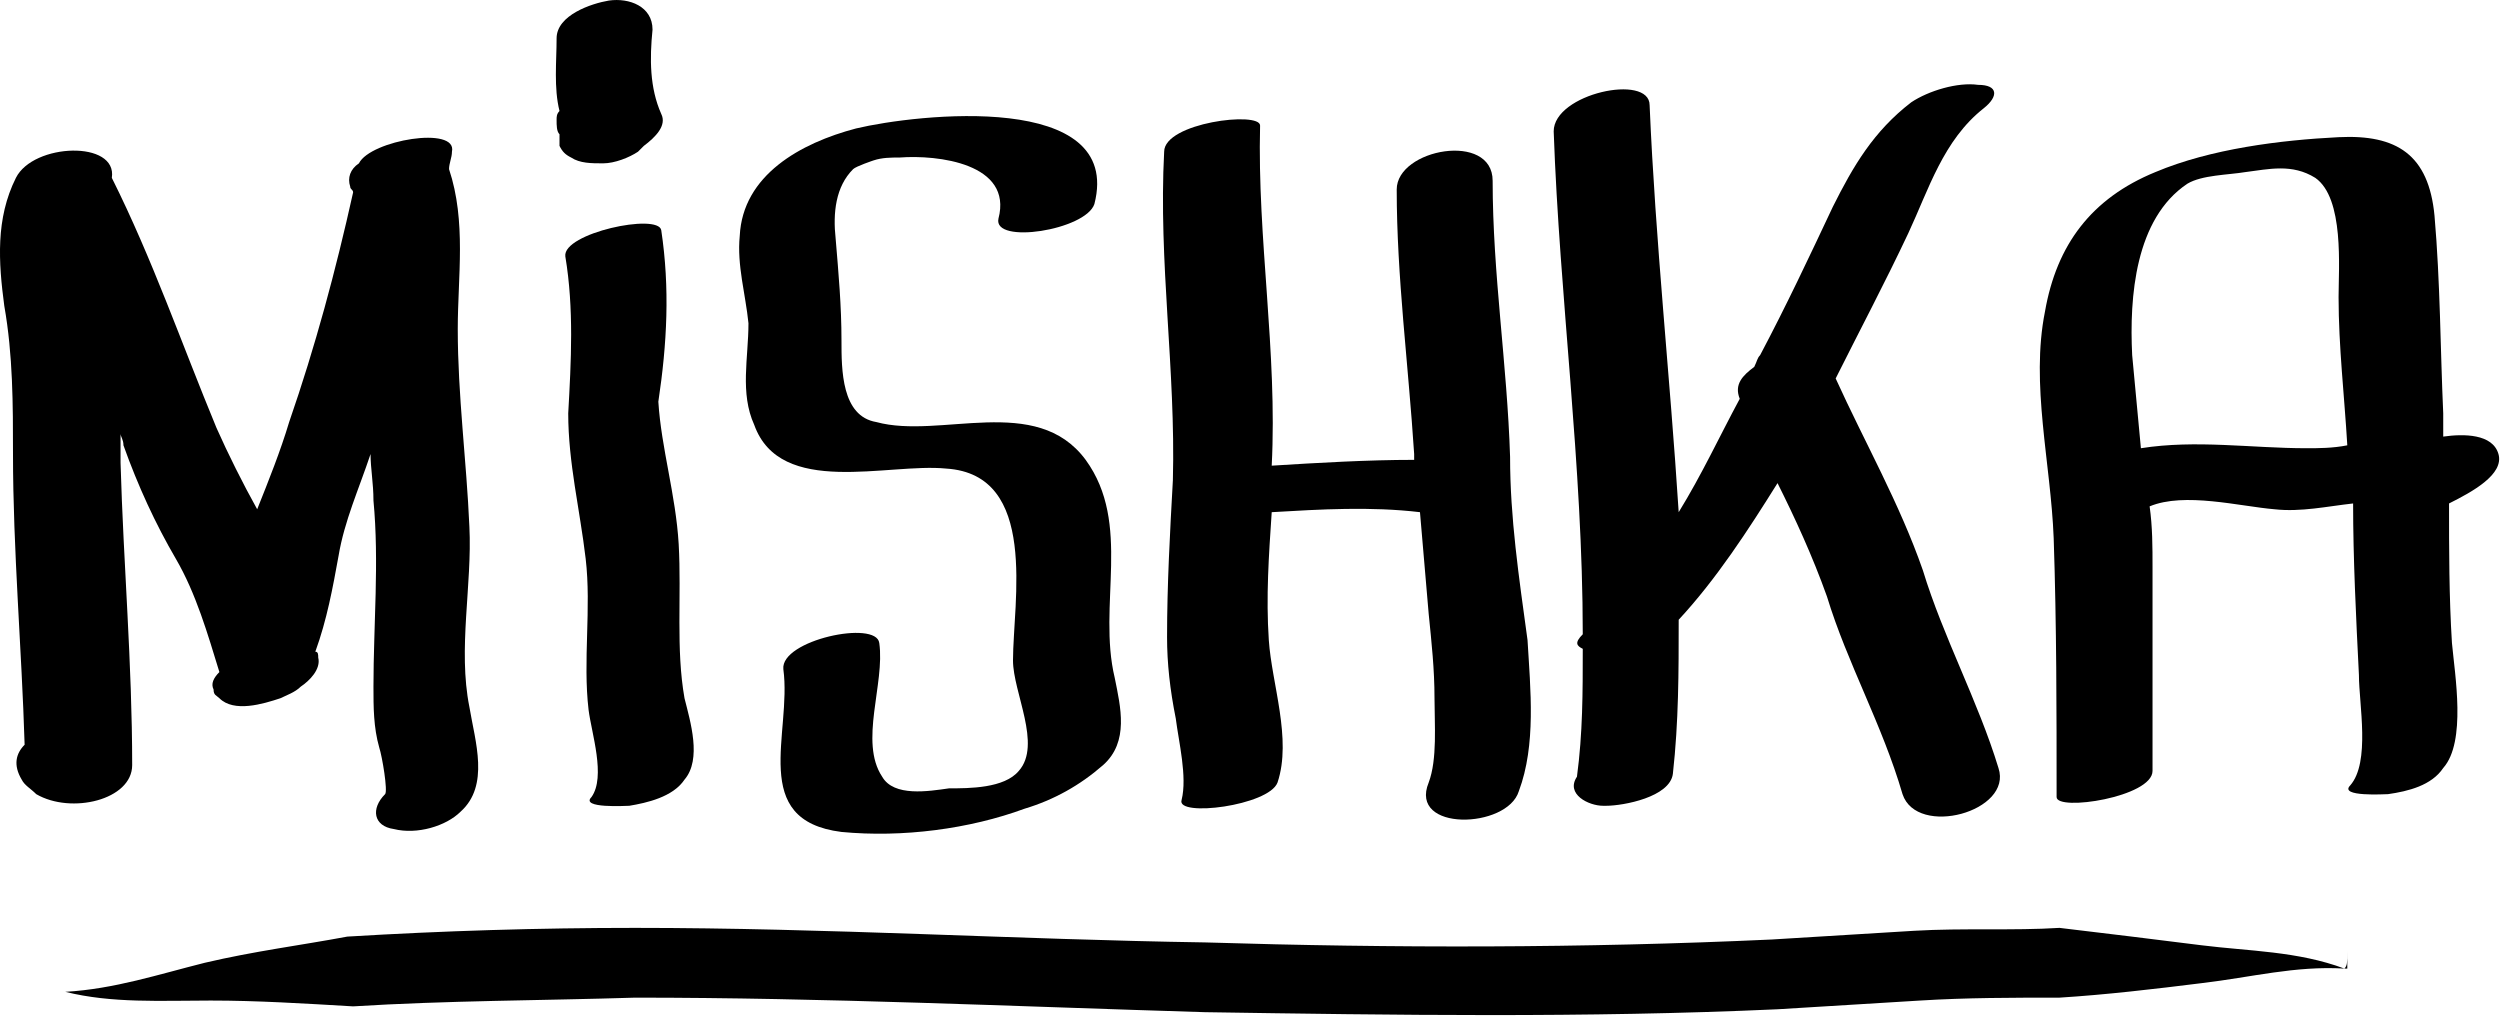
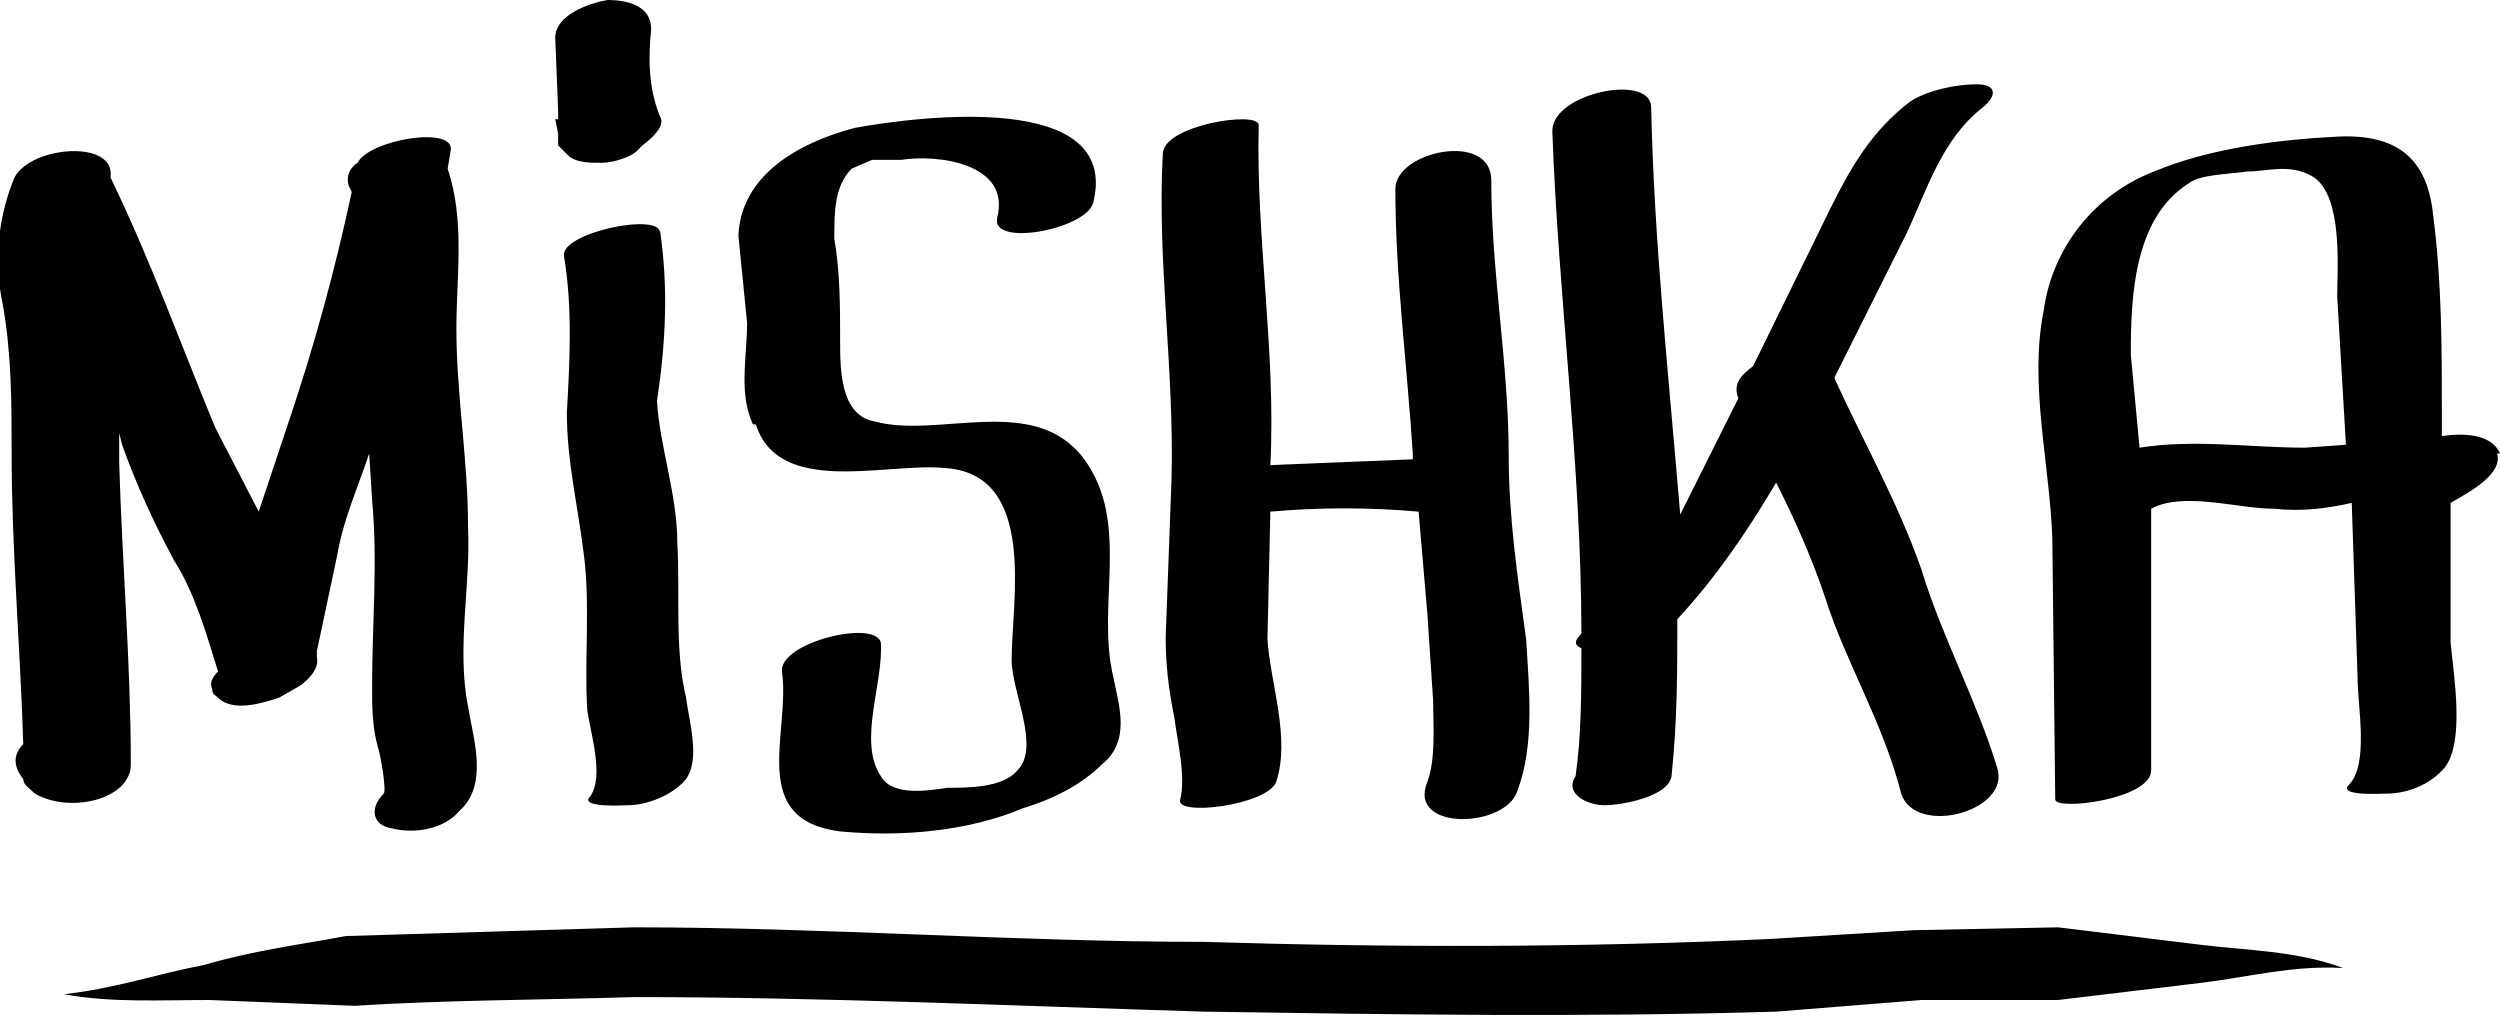
- <svg xmlns="http://www.w3.org/2000/svg" width="86" height="35" viewBox="0 0 86 35" fill="none">
-   <path d="M4.547 26.319C4.547 22.819 4.247 19.419 4.147 15.919C4.147 15.619 4.147 15.219 4.147 14.919C4.147 15.019 4.247 15.119 4.247 15.319C4.747 16.719 5.347 18.019 6.047 19.219C6.747 20.419 7.147 21.819 7.547 23.119C7.347 23.319 7.247 23.519 7.347 23.719C7.347 23.919 7.447 23.919 7.547 24.019C8.047 24.519 9.047 24.219 9.647 24.019C9.847 23.919 10.147 23.819 10.347 23.619C10.647 23.419 11.047 23.019 10.947 22.619C10.947 22.519 10.947 22.419 10.847 22.419C11.247 21.319 11.447 20.219 11.647 19.119C11.847 17.919 12.347 16.819 12.747 15.619C12.747 16.119 12.847 16.619 12.847 17.219C13.047 19.319 12.847 21.519 12.847 23.619C12.847 24.319 12.847 25.019 13.047 25.719C13.147 26.019 13.347 27.219 13.247 27.319C12.747 27.819 12.847 28.419 13.547 28.519C14.347 28.719 15.347 28.419 15.847 27.919C16.847 27.019 16.347 25.519 16.147 24.319C15.747 22.319 16.247 20.119 16.147 18.119C16.047 15.819 15.747 13.619 15.747 11.319C15.747 9.519 16.047 7.619 15.447 5.819C15.447 5.619 15.547 5.419 15.547 5.219C15.747 4.319 12.747 4.819 12.347 5.619C12.047 5.819 11.947 6.119 12.047 6.419C12.047 6.519 12.147 6.519 12.147 6.619C11.547 9.319 10.847 11.919 9.947 14.519C9.647 15.519 9.247 16.519 8.847 17.519C8.347 16.619 7.847 15.619 7.447 14.719C6.247 11.819 5.247 8.919 3.847 6.119C4.047 4.819 1.147 4.919 0.547 6.119C-0.153 7.519 -0.053 9.019 0.147 10.519C0.447 12.219 0.447 13.919 0.447 15.619C0.447 18.919 0.747 22.319 0.847 25.619C0.547 25.919 0.447 26.319 0.747 26.819C0.847 27.019 1.047 27.119 1.247 27.319C2.447 28.019 4.547 27.519 4.547 26.319Z" fill="black" />
-   <path d="M22.747 7.919C22.647 7.319 19.347 8.019 19.447 8.819C19.747 10.619 19.647 12.419 19.547 14.219C19.547 15.919 19.947 17.519 20.147 19.219C20.347 20.919 20.047 22.719 20.247 24.419C20.347 25.219 20.847 26.719 20.347 27.419C19.947 27.819 21.547 27.719 21.647 27.719C22.247 27.619 23.147 27.419 23.547 26.819C24.147 26.119 23.747 24.819 23.547 24.019C23.247 22.319 23.447 20.519 23.347 18.719C23.247 17.019 22.747 15.419 22.647 13.819C22.947 11.819 23.047 9.919 22.747 7.919Z" fill="black" />
-   <path d="M25.947 14.619C26.847 17.119 30.547 15.919 32.547 16.119C35.747 16.319 34.847 20.719 34.847 22.719C34.847 23.819 35.847 25.619 35.047 26.519C34.547 27.119 33.347 27.119 32.647 27.119C31.947 27.219 30.747 27.419 30.347 26.719C29.547 25.519 30.447 23.519 30.247 22.119C30.147 21.319 26.847 22.019 26.947 23.019C27.247 25.219 25.747 28.219 28.947 28.619C31.047 28.819 33.347 28.519 35.247 27.819C36.247 27.519 37.147 27.019 37.947 26.319C38.847 25.519 38.547 24.319 38.347 23.319C37.747 20.819 38.947 18.019 37.347 15.819C35.647 13.519 32.347 15.119 30.147 14.519C28.947 14.319 28.947 12.719 28.947 11.719C28.947 10.519 28.847 9.419 28.747 8.219C28.647 7.319 28.747 6.419 29.347 5.819C29.447 5.719 30.047 5.519 30.047 5.519C30.347 5.419 30.647 5.419 30.947 5.419C32.247 5.319 34.847 5.619 34.347 7.519C34.147 8.419 37.347 7.919 37.647 7.019C38.647 3.119 31.547 3.919 29.447 4.419C27.547 4.919 25.547 6.019 25.447 8.119C25.347 9.119 25.647 10.119 25.747 11.119C25.747 12.319 25.447 13.519 25.947 14.619Z" fill="black" />
-   <path d="M40.347 16.519C40.247 18.319 40.147 20.119 40.147 21.919C40.147 22.819 40.247 23.719 40.447 24.719C40.547 25.519 40.847 26.719 40.647 27.519C40.447 28.119 43.647 27.719 43.947 26.919C44.447 25.419 43.747 23.519 43.647 22.019C43.547 20.519 43.647 19.119 43.747 17.619C45.447 17.519 47.147 17.419 48.847 17.619C48.947 18.819 49.047 19.919 49.147 21.119C49.247 22.119 49.347 23.019 49.347 24.019C49.347 24.919 49.447 26.119 49.147 26.919C48.447 28.619 51.847 28.519 52.247 27.219C52.847 25.619 52.647 23.719 52.547 22.019C52.247 19.819 51.947 17.819 51.947 15.719C51.847 12.519 51.347 9.419 51.347 6.219C51.347 4.519 48.047 5.119 48.047 6.519C48.047 9.519 48.447 12.519 48.647 15.619C48.647 15.719 48.647 15.719 48.647 15.819C47.047 15.819 45.347 15.919 43.747 16.019C43.947 12.119 43.247 8.219 43.347 4.319C43.347 3.819 40.047 4.219 40.047 5.219C39.847 9.019 40.447 12.719 40.347 16.519Z" fill="black" />
-   <path d="M54.447 21.819C54.147 22.119 54.247 22.219 54.447 22.319C54.447 23.819 54.447 25.219 54.247 26.719C53.847 27.319 54.647 27.719 55.147 27.719H55.247C55.847 27.719 57.447 27.419 57.547 26.619C57.747 24.819 57.747 23.119 57.747 21.319C59.047 19.919 60.147 18.219 61.147 16.619C61.747 17.819 62.347 19.119 62.847 20.519C63.547 22.819 64.747 24.919 65.447 27.319C65.947 28.819 69.247 27.919 68.747 26.419C68.047 24.119 66.847 21.919 66.147 19.619C65.347 17.319 64.147 15.219 63.147 13.019C63.947 11.419 64.847 9.719 65.647 8.019C66.347 6.519 66.847 4.819 68.247 3.719C68.747 3.319 68.747 2.919 68.047 2.919C67.347 2.819 66.347 3.119 65.747 3.519C64.447 4.519 63.747 5.719 63.047 7.119C62.247 8.819 61.447 10.519 60.547 12.219C60.447 12.319 60.447 12.419 60.347 12.619C59.947 12.919 59.647 13.219 59.847 13.719C59.147 15.019 58.547 16.319 57.747 17.619C57.447 12.919 56.947 8.319 56.747 3.619C56.747 2.519 53.447 3.219 53.447 4.519C53.647 10.219 54.447 16.019 54.447 21.819Z" fill="black" />
-   <path d="M85.947 15.619C85.747 14.919 84.747 14.919 84.047 15.019C84.047 14.719 84.047 14.419 84.047 14.219C83.947 12.019 83.947 9.719 83.747 7.419C83.547 5.319 82.447 4.619 80.447 4.719C78.447 4.819 76.047 5.119 74.147 5.919C71.947 6.819 70.747 8.419 70.347 10.719C69.847 13.219 70.547 15.919 70.647 18.519C70.747 21.519 70.747 24.419 70.747 27.419C70.747 27.919 74.047 27.419 74.047 26.519C74.047 24.219 74.047 21.819 74.047 19.519C74.047 18.819 74.047 18.119 73.947 17.419C75.147 16.919 77.047 17.419 78.247 17.519C79.147 17.619 80.047 17.419 80.947 17.319C80.947 19.219 81.047 21.219 81.147 23.219C81.147 24.219 81.547 26.219 80.847 27.019C80.447 27.419 82.047 27.319 82.147 27.319C82.847 27.219 83.647 27.019 84.047 26.419C84.847 25.519 84.447 23.219 84.347 22.119C84.247 20.519 84.247 18.919 84.247 17.319C85.047 16.919 86.147 16.319 85.947 15.619ZM79.347 15.419C77.447 15.419 75.547 15.119 73.647 15.419C73.547 14.319 73.447 13.319 73.347 12.219C73.247 10.219 73.447 7.519 75.247 6.319C75.747 6.019 76.647 6.019 77.247 5.919C78.047 5.819 78.847 5.619 79.647 6.119C80.647 6.819 80.447 9.219 80.447 10.219C80.447 11.919 80.647 13.619 80.747 15.319C80.247 15.419 79.747 15.419 79.347 15.419Z" fill="black" />
-   <path d="M19.147 4.119C19.147 4.319 19.147 4.519 19.247 4.619V4.719C19.247 4.819 19.247 4.919 19.247 5.019C19.347 5.219 19.447 5.319 19.647 5.419C19.947 5.619 20.347 5.619 20.747 5.619C21.147 5.619 21.647 5.419 21.947 5.219C22.047 5.119 22.047 5.119 22.147 5.019C22.547 4.719 22.947 4.319 22.747 3.919C22.347 3.019 22.347 2.019 22.447 1.019C22.447 0.219 21.647 -0.081 20.947 0.019C20.347 0.119 19.147 0.519 19.147 1.319C19.147 2.119 19.047 3.019 19.247 3.819C19.147 3.919 19.147 4.019 19.147 4.119Z" fill="black" />
-   <path d="M80.647 33.319C79.047 32.719 77.347 32.719 75.747 32.519C74.147 32.319 72.547 32.119 70.847 31.919C69.247 32.019 67.547 31.919 65.847 32.019L60.947 32.319C54.447 32.619 47.947 32.619 41.447 32.419C34.947 32.319 28.447 31.919 21.847 31.919C18.547 31.919 15.247 32.019 11.947 32.219C10.347 32.519 8.747 32.719 7.047 33.119C5.447 33.519 3.947 34.019 2.247 34.119C3.847 34.519 5.547 34.419 7.247 34.419C8.847 34.419 10.447 34.519 12.147 34.619C15.347 34.419 18.647 34.419 21.847 34.319C28.347 34.319 34.847 34.619 41.447 34.819C47.947 34.919 54.547 35.019 61.147 34.719L66.047 34.419C67.647 34.319 69.247 34.319 70.847 34.319C72.447 34.219 74.147 34.019 75.747 33.819C77.447 33.619 78.947 33.219 80.647 33.319H80.747V33.219C80.747 33.019 80.747 32.919 80.747 32.719C80.747 33.119 80.747 33.219 80.647 33.319Z" fill="black" />
+ <svg xmlns="http://www.w3.org/2000/svg" width="86" height="35" fill="none">
+   <path d="M4.5 26.3c0-3.5-.3-6.9-.4-10.4v-1l.1.4c.5 1.4 1.1 2.7 1.8 4 .7 1.1 1.1 2.5 1.5 3.8-.2.2-.3.4-.2.6 0 .2.1.2.2.3.5.5 1.5.2 2.1 0l.7-.4c.3-.2.7-.6.6-1v-.2l.7-3.3c.2-1.2.7-2.3 1.1-3.5l.1 1.6c.2 2.1 0 4.3 0 6.4 0 .7 0 1.4.2 2.1.1.3.3 1.5.2 1.6-.5.5-.4 1.1.3 1.2.8.2 1.8 0 2.3-.6 1-.9.5-2.4.3-3.6-.4-2 .1-4.2 0-6.2 0-2.3-.4-4.5-.4-6.8 0-1.8.3-3.7-.3-5.5l.1-.6c.2-.9-2.8-.4-3.2.4-.3.2-.4.5-.3.8l.1.2a71 71 0 01-2.2 8l-1 3-1.5-2.9C6.2 11.8 5.2 9 3.8 6.1 4 4.8 1.1 5 .5 6.1a7.4 7.4 0 00-.4 4.4c.3 1.7.3 3.4.3 5.1 0 3.3.3 6.7.4 10-.3.3-.4.7 0 1.2 0 .2.2.3.4.5 1.2.7 3.3.2 3.3-1zM22.7 8c0-.7-3.4 0-3.3.8.3 1.8.2 3.6.1 5.4 0 1.7.4 3.3.6 5 .2 1.7 0 3.5.1 5.2.1.8.6 2.3.1 3-.4.4 1.2.3 1.3.3.6 0 1.5-.3 2-.9.5-.7.1-2 0-2.8-.4-1.7-.2-3.5-.3-5.3 0-1.7-.6-3.3-.7-4.9.3-2 .4-3.9.1-5.9zM26 14.6c.8 2.5 4.5 1.3 6.5 1.5 3.2.2 2.3 4.6 2.3 6.6 0 1.1 1 3 .2 3.8-.5.6-1.7.6-2.4.6-.7.1-1.9.3-2.3-.4-.8-1.2.1-3.2 0-4.6-.2-.8-3.5 0-3.4 1 .3 2.1-1.2 5.1 2 5.5 2.1.2 4.4 0 6.3-.8 1-.3 2-.8 2.7-1.5 1-.8.6-2 .4-3-.6-2.5.6-5.3-1-7.5-1.7-2.3-5-.7-7.2-1.3-1.2-.2-1.2-1.8-1.2-2.8 0-1.2 0-2.3-.2-3.5 0-.9 0-1.8.6-2.4l.7-.3h1c1.2-.2 3.8.1 3.3 2-.2 1 3 .4 3.3-.5 1-3.9-6-3-8.2-2.6-1.9.5-3.9 1.6-4 3.7l.3 3c0 1.2-.3 2.4.2 3.5zM40.3 16.5l-.2 5.4c0 1 .1 1.8.3 2.8.1.8.4 2 .2 2.8-.2.6 3 .2 3.3-.6.5-1.5-.2-3.4-.3-4.9l.1-4.4a29 29 0 015.1 0l.3 3.5.2 3c0 .8.1 2-.2 2.8-.7 1.7 2.7 1.6 3.1.3.6-1.6.4-3.5.3-5.2-.3-2.2-.6-4.2-.6-6.3 0-3.2-.6-6.3-.6-9.5 0-1.7-3.3-1-3.3.3 0 3 .4 6 .6 9.1v.2l-4.9.2c.2-3.9-.5-7.8-.4-11.7 0-.5-3.3 0-3.3 1-.2 3.7.4 7.4.3 11.2zM54.4 21.8c-.3.3-.2.4 0 .5 0 1.5 0 3-.2 4.4-.4.6.4 1 1 1s2.2-.3 2.3-1c.2-1.9.2-3.6.2-5.4 1.3-1.4 2.4-3 3.4-4.7.6 1.2 1.2 2.5 1.7 4 .7 2.2 2 4.3 2.6 6.7.5 1.5 3.8.6 3.3-.9-.7-2.3-1.9-4.5-2.6-6.8-.8-2.3-2-4.4-3-6.6l2.5-5c.7-1.5 1.2-3.2 2.6-4.3.5-.4.5-.8-.2-.8s-1.7.2-2.3.6c-1.3 1-2 2.2-2.7 3.6l-2.5 5.1-.2.4c-.4.3-.7.6-.5 1.1l-2 4c-.4-4.8-.9-9.4-1-14 0-1.2-3.4-.5-3.4.8.2 5.7 1 11.5 1 17.3zM86 15.6c-.3-.7-1.3-.7-2-.6v-.8c0-2.2 0-4.5-.3-6.8-.2-2-1.3-2.8-3.3-2.7-2 .1-4.4.4-6.3 1.2a6 6 0 00-3.8 4.8c-.5 2.5.2 5.2.3 7.8l.1 9c0 .4 3.3 0 3.3-1v-7-2c1.1-.6 3 0 4.2 0 1 .1 1.8 0 2.7-.2l.2 6c0 1 .4 3-.3 3.7-.4.4 1.2.3 1.3.3.7 0 1.5-.3 2-.9.7-.9.3-3.2.2-4.3v-4.8c.7-.4 1.8-1 1.6-1.7zm-6.7-.2c-1.9 0-3.8-.3-5.7 0l-.3-3.2c0-2 .1-4.7 2-5.9.4-.3 1.3-.3 2-.4.7 0 1.5-.3 2.3.2 1 .7.8 3.1.8 4.1l.3 5.1-1.4.1zM19.1 4.1l.1.5V5l.4.4c.3.2.7.2 1.1.2.4 0 1-.2 1.2-.4l.2-.2c.4-.3.8-.7.6-1-.4-1-.4-2-.3-3 0-.8-.8-1-1.5-1-.6.1-1.8.5-1.8 1.3l.1 2.5v.3zM80.6 33.3c-1.6-.6-3.3-.6-4.9-.8l-4.9-.6-5 .1-4.9.3c-6.5.3-13 .3-19.5.1-6.5 0-13-.5-19.6-.5l-9.9.3c-1.6.3-3.2.5-4.9 1-1.6.3-3 .8-4.8 1 1.6.3 3.3.2 5 .2l5 .2c3.1-.2 6.4-.2 9.6-.3 6.5 0 13 .3 19.6.5 6.5.1 13.1.2 19.7 0l5-.4h4.7l5-.6c1.6-.2 3.1-.6 4.8-.5h.1v-.6.6z" fill="#000" />
</svg>
